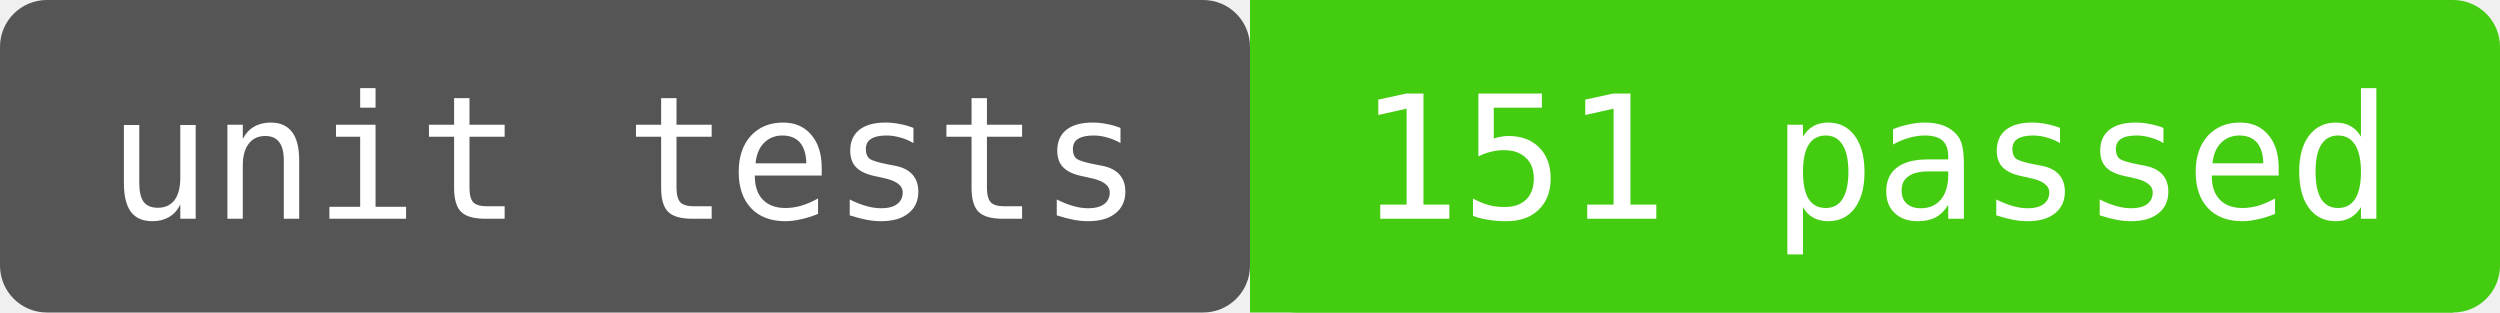
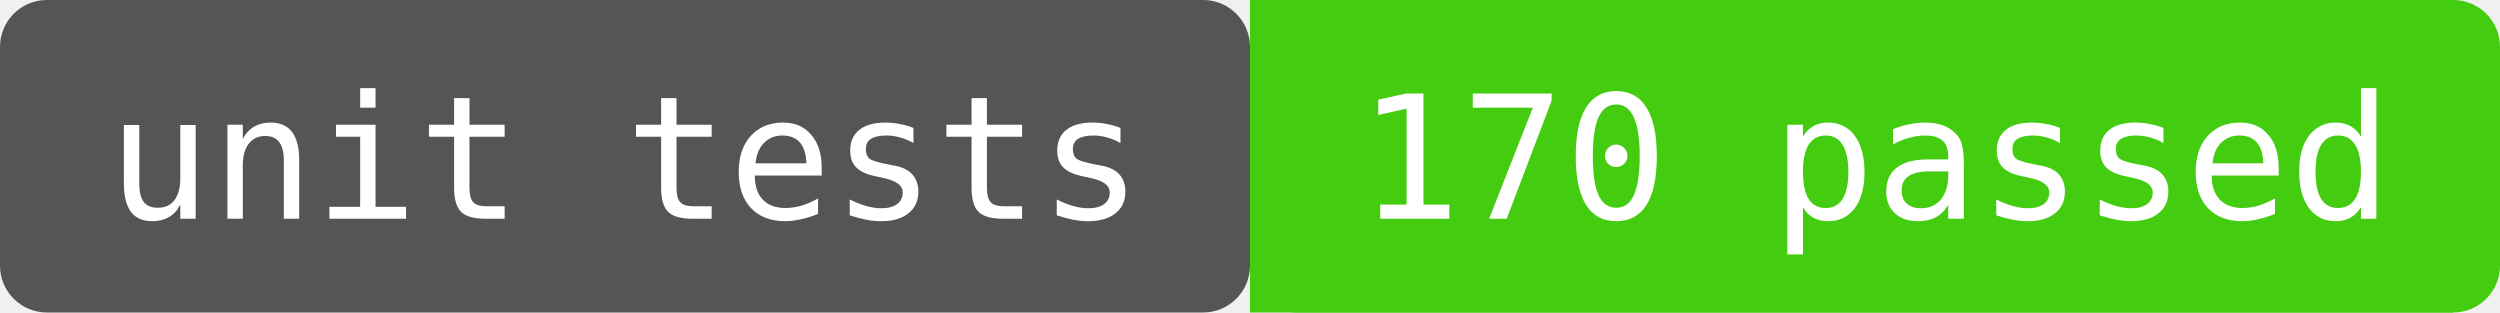
- <svg xmlns="http://www.w3.org/2000/svg" width="160" height="20" viewBox="0 0 160 20" role="img" aria-label="unit tests: 151 passed">
+ <svg xmlns="http://www.w3.org/2000/svg" width="160" height="20" viewBox="0 0 160 20" role="img" aria-label="unit tests: 170 passed">
  <rect width="80" height="20" rx="3" fill="#555" />
  <rect x="80" width="80" height="20" rx="3" fill="#4c1" />
  <rect x="80" width="77" height="20" fill="#4c1" />
  <text x="40" y="14" font-family="monospace" font-size="11" fill="#fff" text-anchor="middle">unit tests</text>
-   <text x="120" y="14" font-family="monospace" font-size="11" fill="#fff" text-anchor="middle">151 passed</text>
+   <text x="120" y="14" font-family="monospace" font-size="11" fill="#fff" text-anchor="middle">170 passed</text>
</svg>
